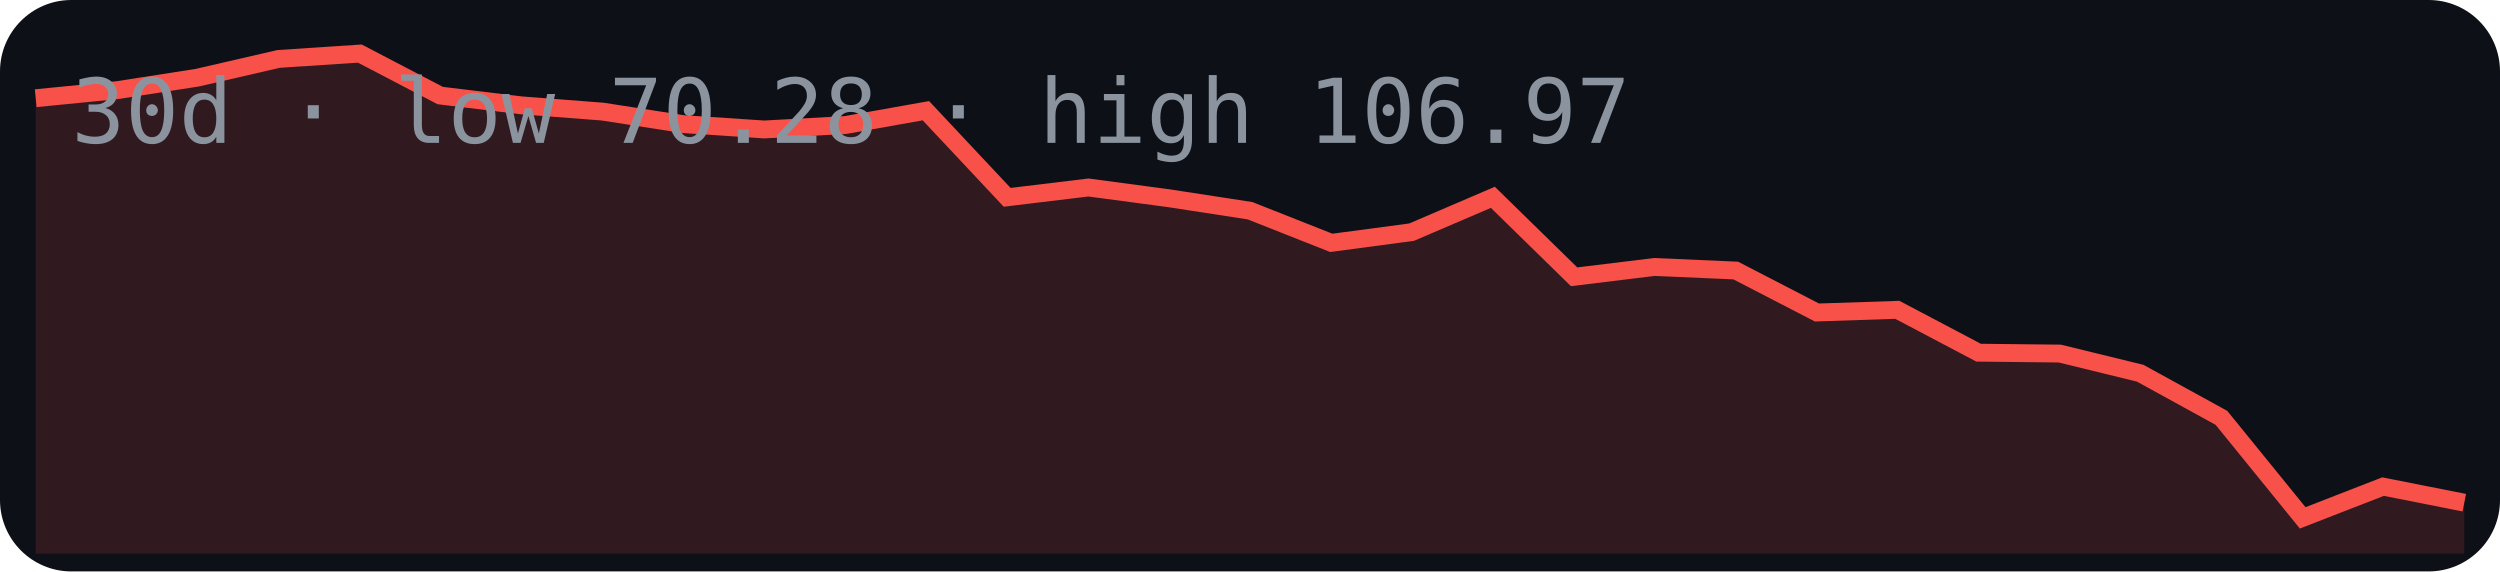
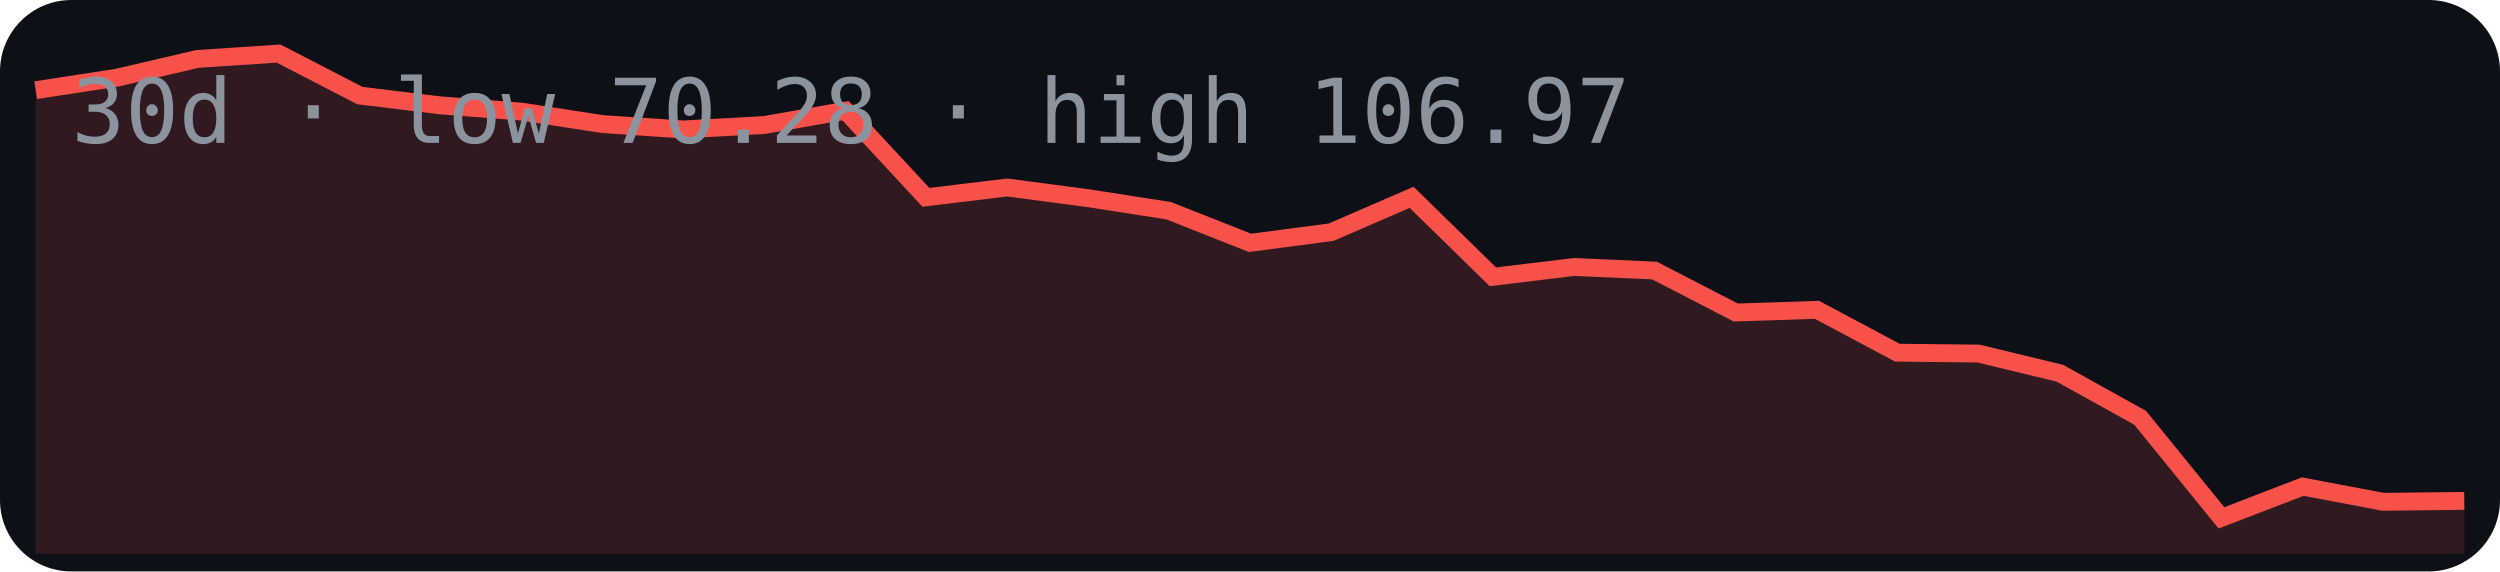
<svg xmlns="http://www.w3.org/2000/svg" width="280" height="64" viewBox="0 0 280 64">
  <rect width="280" height="64" rx="8" fill="#0d1117" />
-   <polygon points="4,62 4.0,11.0 13.1,10.1 22.1,8.7 31.2,6.6 40.3,6.0 49.3,10.7 58.4,11.8 67.5,12.5 76.5,13.9 85.6,14.5 94.7,14.0 103.7,12.4 112.8,22.1 121.9,21.0 130.9,22.2 140.0,23.6 149.1,27.2 158.1,26.0 167.2,22.1 176.3,31.0 185.3,29.9 194.4,30.3 203.5,35.0 212.5,34.7 221.6,39.5 230.7,39.6 239.7,41.8 248.8,46.8 257.9,58.0 266.9,54.5 276.0,56.3 276,62" fill="#f85149" opacity="0.15" />
-   <polyline points="4.0,11.0 13.1,10.1 22.1,8.7 31.2,6.6 40.3,6.0 49.3,10.7 58.4,11.8 67.5,12.5 76.5,13.9 85.6,14.5 94.7,14.0 103.7,12.4 112.8,22.1 121.9,21.0 130.9,22.2 140.0,23.6 149.1,27.2 158.1,26.0 167.2,22.1 176.3,31.0 185.3,29.9 194.4,30.3 203.5,35.0 212.5,34.7 221.6,39.5 230.7,39.6 239.7,41.8 248.8,46.8 257.9,58.0 266.9,54.5 276.0,56.3" fill="none" stroke="#f85149" stroke-width="2" />
+   <polygon points="4,62 4.0,10.1 13.1,8.7 22.1,6.6 31.2,6.0 40.3,10.7 49.3,11.8 58.4,12.5 67.5,13.9 76.5,14.5 85.6,14.0 94.7,12.4 103.7,22.1 112.8,21.0 121.9,22.2 130.9,23.6 140.0,27.2 149.1,26.0 158.1,22.1 167.2,31.0 176.3,29.9 185.3,30.3 194.4,35.0 203.5,34.7 212.5,39.5 221.6,39.6 230.7,41.8 239.7,46.8 248.8,58.0 257.9,54.5 266.9,56.2 276.0,56.1 276,62" fill="#f85149" opacity="0.15" />
+   <polyline points="4.0,10.1 13.1,8.7 22.1,6.6 31.2,6.0 40.3,10.7 49.3,11.8 58.4,12.5 67.5,13.9 76.5,14.5 85.6,14.0 94.7,12.4 103.7,22.1 112.8,21.0 121.9,22.2 130.9,23.6 140.0,27.2 149.1,26.0 158.1,22.1 167.2,31.0 176.3,29.9 185.3,30.3 194.4,35.0 203.5,34.7 212.5,39.5 221.6,39.6 230.7,41.8 239.7,46.8 248.8,58.0 257.9,54.5 266.9,56.2 276.0,56.1" fill="none" stroke="#f85149" stroke-width="2" />
  <text x="8" y="16" font-family="monospace" font-size="10" fill="#8b949e">30d · low 70.28 · high 106.97</text>
</svg>
